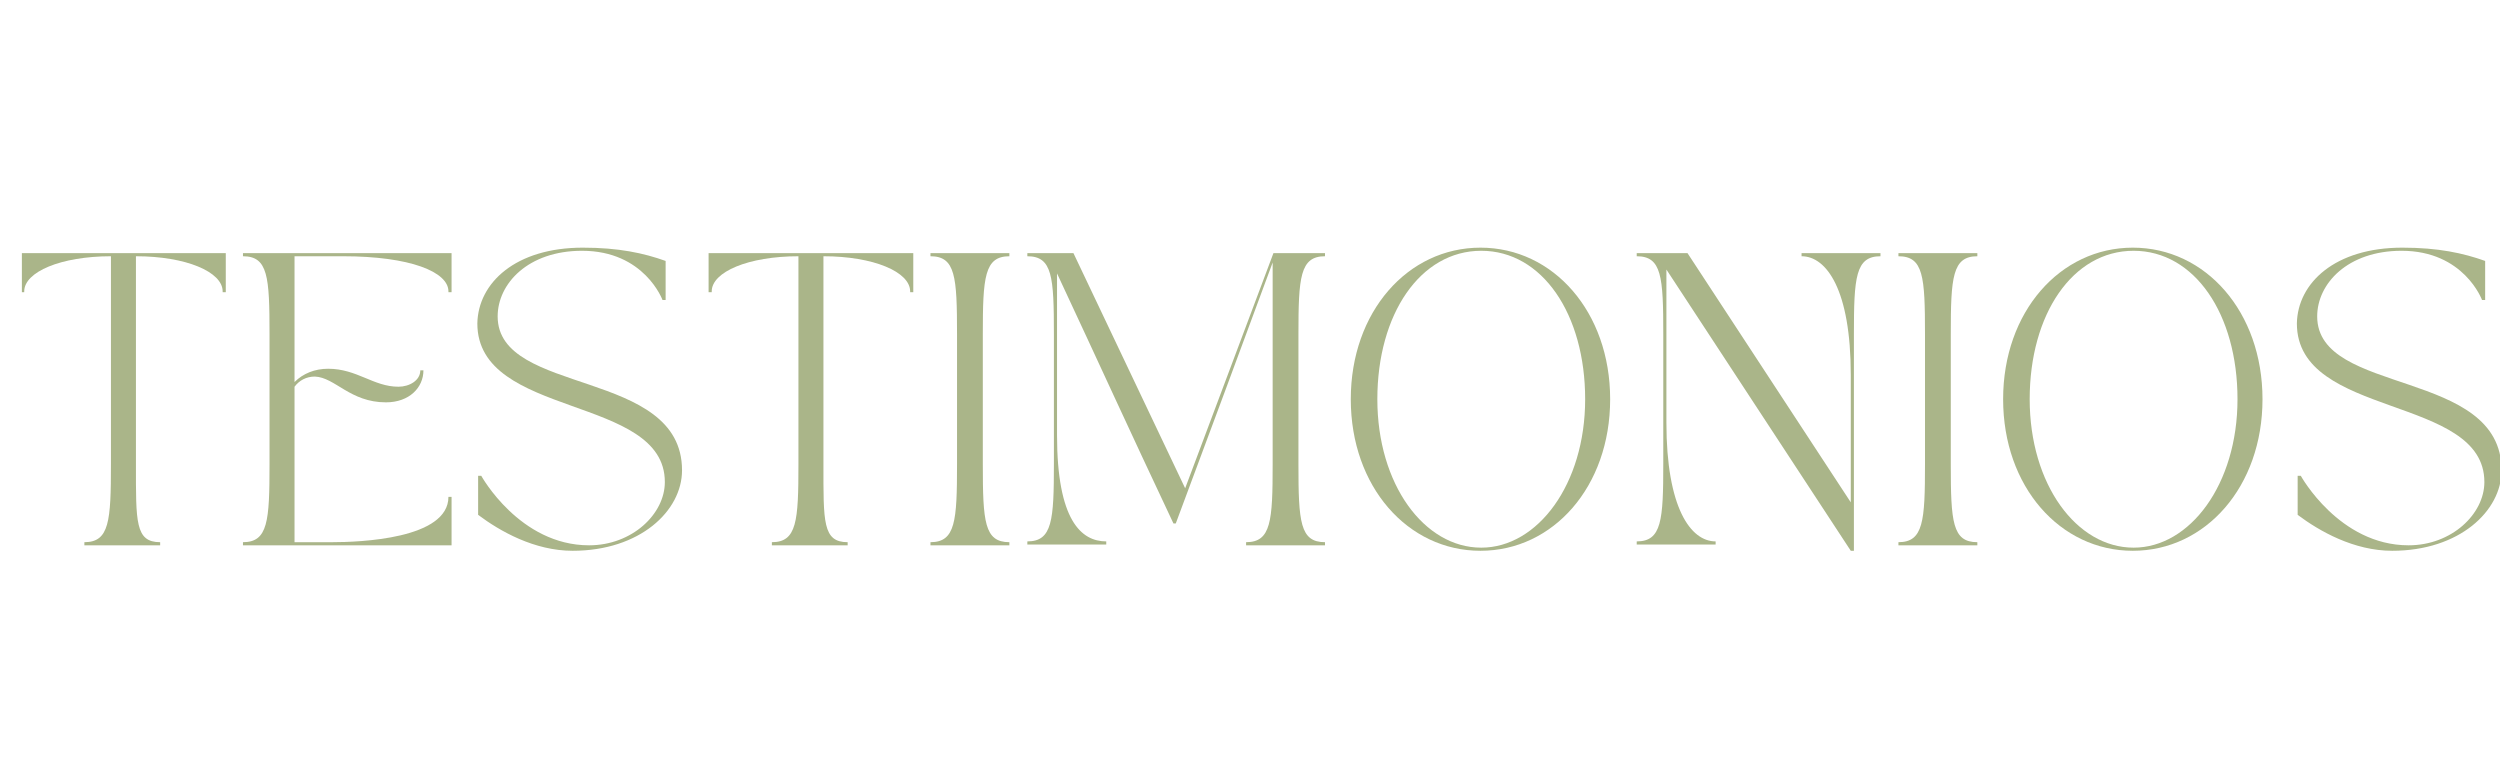
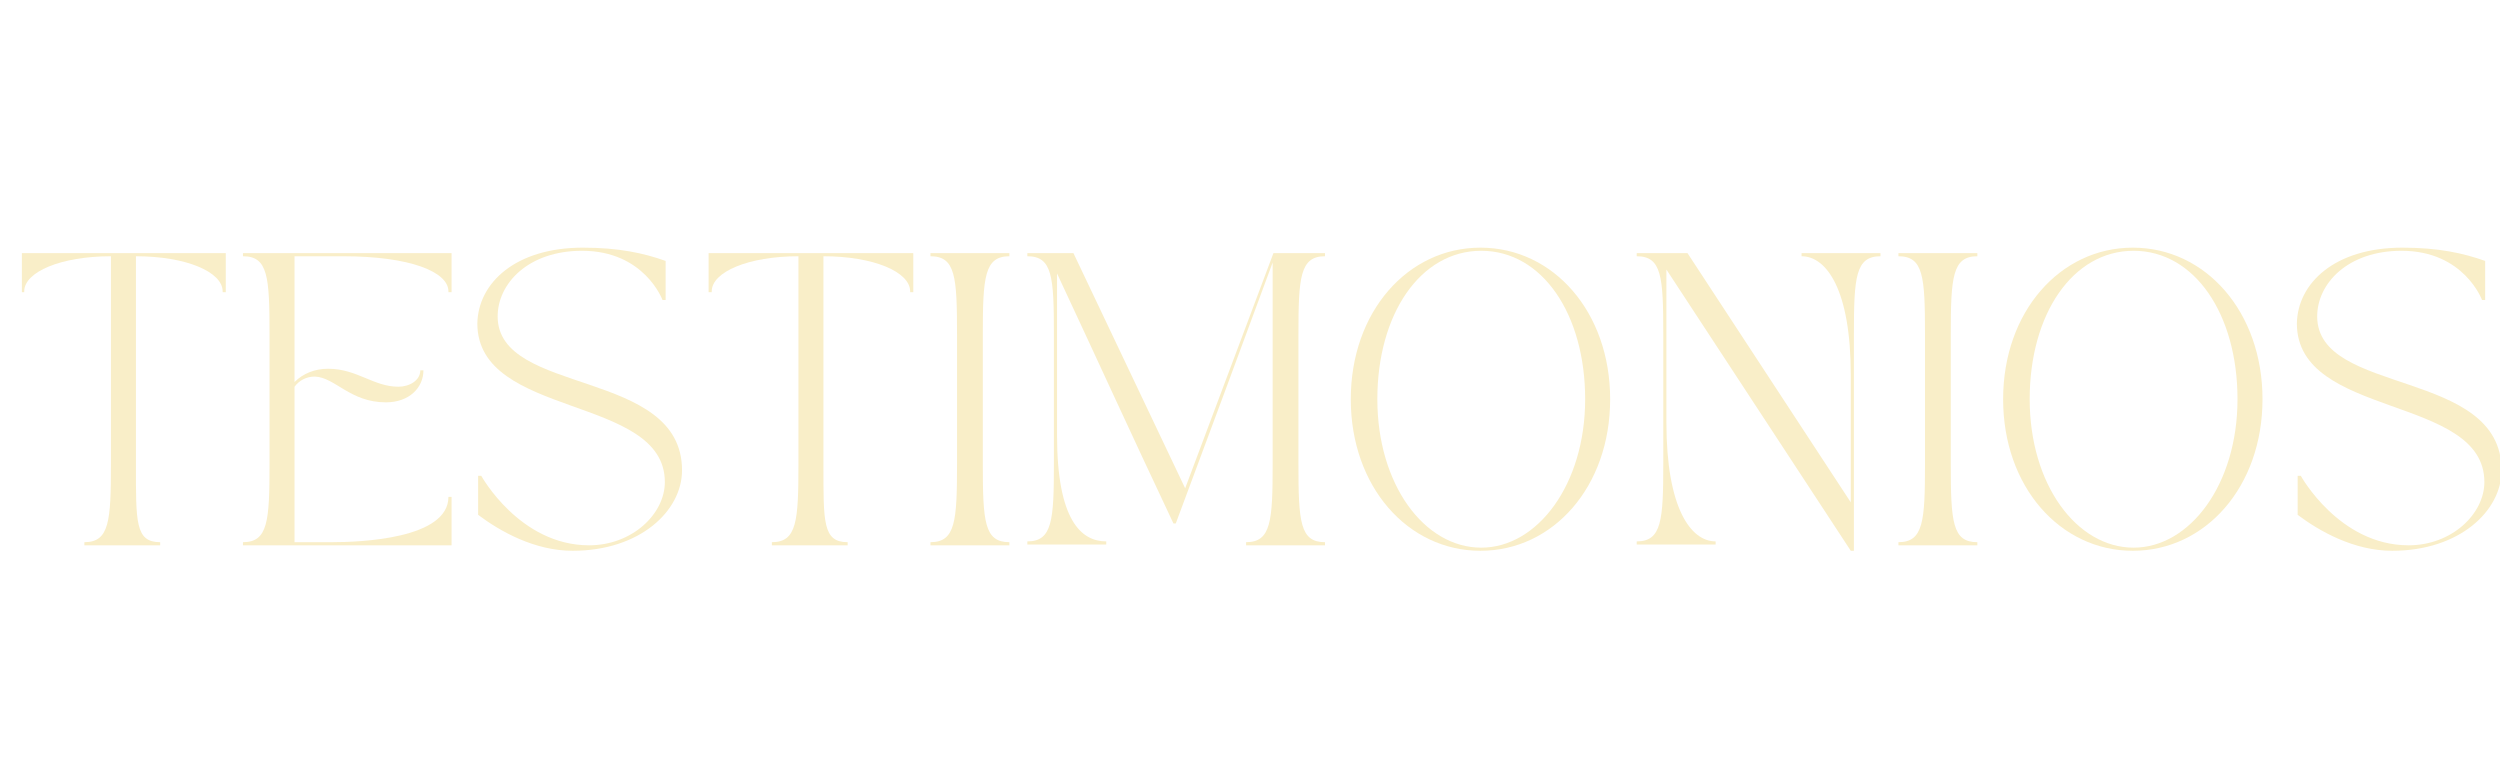
<svg xmlns="http://www.w3.org/2000/svg" version="1.1" id="svg1" x="0px" y="0px" viewBox="0 0 320 100" style="enable-background:new 0 0 320 100;" xml:space="preserve">
  <defs id="defs30" />
  <style type="text/css" id="style2">
	.st0{enable-background:new    ;}
	.st1{fill:#5E7153;}
</style>
  <g class="st0" id="g27">
-     <path class="st1" d="M28.9,32.4v5h-0.4c0-0.1,0,0,0-0.1c0-2.5-4.7-4.5-11.1-4.5v26.6c0,7.4-0.1,10,3.1,10v0.4h-9.7v-0.4   c3.2,0,3.4-2.7,3.4-10V32.8c-6.4,0-11.1,2-11.1,4.5c0,0.1,0,0,0,0.1H2.8v-5H28.9z" id="path5" style="fill:#aab589;fill-opacity:1" />
-     <path class="st1" d="M31.1,32.4h26.7v5h-0.4v-0.1c0-2.5-4.9-4.5-13.5-4.5h-6.2v16.1c1.1-1.1,2.6-1.7,4.3-1.7c3.7,0,5.8,2.3,9,2.3   c1.4,0,2.8-0.8,2.8-2.1h0.4c0,2.2-1.8,4.1-4.8,4.1c-4.6,0-6.5-3.2-9.1-3.3c-1.1,0-2,0.5-2.6,1.3v19.9h4.8c3.5,0,14.9-0.4,14.9-5.8   h0.4v6.2H31.1v-0.4c3.2,0,3.4-2.7,3.4-10V42.8c0-7.4-0.2-10-3.4-10V32.4z" id="path7" style="fill:#aab589;fill-opacity:1" />
-     <path class="st1" d="M74.6,31.7c4.6,0,7.8,0.7,10.6,1.7v5h-0.4c0,0-2.3-6.3-10.3-6.3c-6.9,0-10.8,4.2-10.8,8.4   c0,10.2,23.6,6.6,23.6,19.7c0,5.2-5.4,10.3-14,10.3c-4.9,0-9.3-2.5-12.1-4.6v-5h0.4c0,0,4.9,8.9,13.8,8.9c5.5,0,9.7-4,9.7-8.1   c0-11.2-24-8.1-24-20.3C61.2,36.2,66,31.7,74.6,31.7z" id="path9" style="fill:#aab589;fill-opacity:1" />
-     <path class="st1" d="M116.9,32.4v5h-0.4c0-0.1,0,0,0-0.1c0-2.5-4.7-4.5-11.1-4.5v26.6c0,7.4-0.1,10,3.1,10v0.4h-9.7v-0.4   c3.2,0,3.4-2.7,3.4-10V32.8c-6.4,0-11.1,2-11.1,4.5c0,0.1,0,0,0,0.1h-0.4v-5H116.9z" id="path11" style="fill:#aab589;fill-opacity:1" />
-     <path class="st1" d="M119.1,32.4h10.1v0.4c-3.2,0-3.4,2.7-3.4,10v16.6c0,7.4,0.2,10,3.4,10v0.4h-10.1v-0.4c3.2,0,3.4-2.7,3.4-10   V42.8c0-7.4-0.2-10-3.4-10V32.4z" id="path13" style="fill:#aab589;fill-opacity:1" />
-     <path class="st1" d="M137.4,32.4l14.3,30.1L163,32.4h6.6v0.4c-3.2,0-3.4,2.7-3.4,10v16.6c0,7.4,0.2,10,3.4,10v0.4h-10.1v-0.4   c3.2,0,3.4-2.7,3.4-10V33.6c-4,10.8-7.8,21.1-12.4,33.4h-0.3c-5.9-12.5-9.2-19.8-14.9-32l0,16v4.7c0,10.9,3.1,13.6,6.3,13.6v0.4   h-10.1v-0.4c3.2,0,3.4-2.7,3.4-10V42.8c0-7.4-0.2-10-3.4-10v-0.4H137.4z" id="path15" style="fill:#aab589;fill-opacity:1" />
-     <path class="st1" d="M172.9,51.1c0-11.2,7.3-19.4,16.6-19.4s16.6,8.2,16.6,19.4c0,11.2-7.3,19.4-16.6,19.4S172.9,62.3,172.9,51.1z    M176.3,51.1c0,10.9,6,19,13.3,19c7.2,0,13.3-8.1,13.3-19c0-10.9-5.5-19-13.3-19S176.3,40.2,176.3,51.1z" id="path17" style="fill:#aab589;fill-opacity:1" />
-     <path class="st1" d="M216,32.4l20.9,31.9V48c0-10.9-3.1-15.2-6.3-15.2v-0.4h10.1v0.4c-3.2,0-3.4,2.7-3.4,10v27.7h-0.4l-23.6-36   v19.6c0,10.9,3.1,15.2,6.3,15.2v0.4h-10.1v-0.4c3.2,0,3.4-2.7,3.4-10V42.8c0-7.4-0.2-10-3.4-10v-0.4H216z" id="path19" style="fill:#aab589;fill-opacity:1" />
-     <path class="st1" d="M243,32.4h10.1v0.4c-3.2,0-3.4,2.7-3.4,10v16.6c0,7.4,0.2,10,3.4,10v0.4H243v-0.4c3.2,0,3.4-2.7,3.4-10V42.8   c0-7.4-0.2-10-3.4-10V32.4z" id="path21" style="fill:#aab589;fill-opacity:1" />
-     <path class="st1" d="M256.4,51.1c0-11.2,7.3-19.4,16.6-19.4s16.6,8.2,16.6,19.4c0,11.2-7.3,19.4-16.6,19.4S256.4,62.3,256.4,51.1z    M259.8,51.1c0,10.9,6,19,13.3,19c7.2,0,13.3-8.1,13.3-19c0-10.9-5.5-19-13.3-19S259.8,40.2,259.8,51.1z" id="path23" style="fill:#aab589;fill-opacity:1" />
-     <path class="st1" d="M307.5,31.7c4.6,0,7.8,0.7,10.6,1.7v5h-0.4c0,0-2.3-6.3-10.3-6.3c-6.9,0-10.8,4.2-10.8,8.4   c0,10.2,23.6,6.6,23.6,19.7c0,5.2-5.4,10.3-14,10.3c-4.9,0-9.3-2.5-12.1-4.6v-5h0.4c0,0,4.9,8.9,13.8,8.9c5.5,0,9.7-4,9.7-8.1   c0-11.2-24-8.1-24-20.3C294.1,36.2,298.9,31.7,307.5,31.7z" id="path25" style="fill:#aab589;fill-opacity:1" />
+     <path class="st1" d="M28.9,32.4v5h-0.4c0-0.1,0,0,0-0.1c0-2.5-4.7-4.5-11.1-4.5v26.6c0,7.4-0.1,10,3.1,10v0.4h-9.7v-0.4   c3.2,0,3.4-2.7,3.4-10V32.8c-6.4,0-11.1,2-11.1,4.5c0,0.1,0,0,0,0.1H2.8v-5H28.9z" id="path5" style="fill:#f9eec8;fill-opacity:1" />
+     <path class="st1" d="M31.1,32.4h26.7v5h-0.4v-0.1c0-2.5-4.9-4.5-13.5-4.5h-6.2v16.1c1.1-1.1,2.6-1.7,4.3-1.7c3.7,0,5.8,2.3,9,2.3   c1.4,0,2.8-0.8,2.8-2.1h0.4c0,2.2-1.8,4.1-4.8,4.1c-4.6,0-6.5-3.2-9.1-3.3c-1.1,0-2,0.5-2.6,1.3v19.9h4.8c3.5,0,14.9-0.4,14.9-5.8   h0.4v6.2H31.1v-0.4c3.2,0,3.4-2.7,3.4-10V42.8c0-7.4-0.2-10-3.4-10V32.4z" id="path7" style="fill:#f9eec8;fill-opacity:1" />
+     <path class="st1" d="M74.6,31.7c4.6,0,7.8,0.7,10.6,1.7v5h-0.4c0,0-2.3-6.3-10.3-6.3c-6.9,0-10.8,4.2-10.8,8.4   c0,10.2,23.6,6.6,23.6,19.7c0,5.2-5.4,10.3-14,10.3c-4.9,0-9.3-2.5-12.1-4.6v-5h0.4c0,0,4.9,8.9,13.8,8.9c5.5,0,9.7-4,9.7-8.1   c0-11.2-24-8.1-24-20.3C61.2,36.2,66,31.7,74.6,31.7z" id="path9" style="fill:#f9eec8;fill-opacity:1" />
+     <path class="st1" d="M116.9,32.4v5h-0.4c0-0.1,0,0,0-0.1c0-2.5-4.7-4.5-11.1-4.5v26.6c0,7.4-0.1,10,3.1,10v0.4h-9.7v-0.4   c3.2,0,3.4-2.7,3.4-10V32.8c-6.4,0-11.1,2-11.1,4.5c0,0.1,0,0,0,0.1h-0.4v-5H116.9z" id="path11" style="fill:#f9eec8;fill-opacity:1" />
+     <path class="st1" d="M119.1,32.4h10.1v0.4c-3.2,0-3.4,2.7-3.4,10v16.6c0,7.4,0.2,10,3.4,10v0.4h-10.1v-0.4c3.2,0,3.4-2.7,3.4-10   V42.8c0-7.4-0.2-10-3.4-10V32.4z" id="path13" style="fill:#f9eec8;fill-opacity:1" />
+     <path class="st1" d="M137.4,32.4l14.3,30.1L163,32.4h6.6v0.4c-3.2,0-3.4,2.7-3.4,10v16.6c0,7.4,0.2,10,3.4,10v0.4h-10.1v-0.4   c3.2,0,3.4-2.7,3.4-10V33.6c-4,10.8-7.8,21.1-12.4,33.4h-0.3c-5.9-12.5-9.2-19.8-14.9-32l0,16v4.7c0,10.9,3.1,13.6,6.3,13.6v0.4   h-10.1v-0.4c3.2,0,3.4-2.7,3.4-10V42.8c0-7.4-0.2-10-3.4-10v-0.4H137.4z" id="path15" style="fill:#f9eec8;fill-opacity:1" />
+     <path class="st1" d="M172.9,51.1c0-11.2,7.3-19.4,16.6-19.4s16.6,8.2,16.6,19.4c0,11.2-7.3,19.4-16.6,19.4S172.9,62.3,172.9,51.1z    M176.3,51.1c0,10.9,6,19,13.3,19c7.2,0,13.3-8.1,13.3-19c0-10.9-5.5-19-13.3-19S176.3,40.2,176.3,51.1z" id="path17" style="fill:#f9eec8;fill-opacity:1" />
+     <path class="st1" d="M216,32.4l20.9,31.9V48c0-10.9-3.1-15.2-6.3-15.2v-0.4h10.1v0.4c-3.2,0-3.4,2.7-3.4,10v27.7h-0.4l-23.6-36   v19.6c0,10.9,3.1,15.2,6.3,15.2v0.4h-10.1v-0.4c3.2,0,3.4-2.7,3.4-10V42.8c0-7.4-0.2-10-3.4-10v-0.4H216z" id="path19" style="fill:#f9eec8;fill-opacity:1" />
+     <path class="st1" d="M243,32.4h10.1v0.4c-3.2,0-3.4,2.7-3.4,10v16.6c0,7.4,0.2,10,3.4,10v0.4H243v-0.4c3.2,0,3.4-2.7,3.4-10V42.8   c0-7.4-0.2-10-3.4-10V32.4z" id="path21" style="fill:#f9eec8;fill-opacity:1" />
+     <path class="st1" d="M256.4,51.1c0-11.2,7.3-19.4,16.6-19.4s16.6,8.2,16.6,19.4c0,11.2-7.3,19.4-16.6,19.4S256.4,62.3,256.4,51.1z    M259.8,51.1c0,10.9,6,19,13.3,19c7.2,0,13.3-8.1,13.3-19c0-10.9-5.5-19-13.3-19S259.8,40.2,259.8,51.1z" id="path23" style="fill:#f9eec8;fill-opacity:1" />
+     <path class="st1" d="M307.5,31.7c4.6,0,7.8,0.7,10.6,1.7v5h-0.4c0,0-2.3-6.3-10.3-6.3c-6.9,0-10.8,4.2-10.8,8.4   c0,10.2,23.6,6.6,23.6,19.7c0,5.2-5.4,10.3-14,10.3c-4.9,0-9.3-2.5-12.1-4.6v-5h0.4c0,0,4.9,8.9,13.8,8.9c5.5,0,9.7-4,9.7-8.1   c0-11.2-24-8.1-24-20.3C294.1,36.2,298.9,31.7,307.5,31.7z" id="path25" style="fill:#f9eec8;fill-opacity:1" />
  </g>
</svg>
